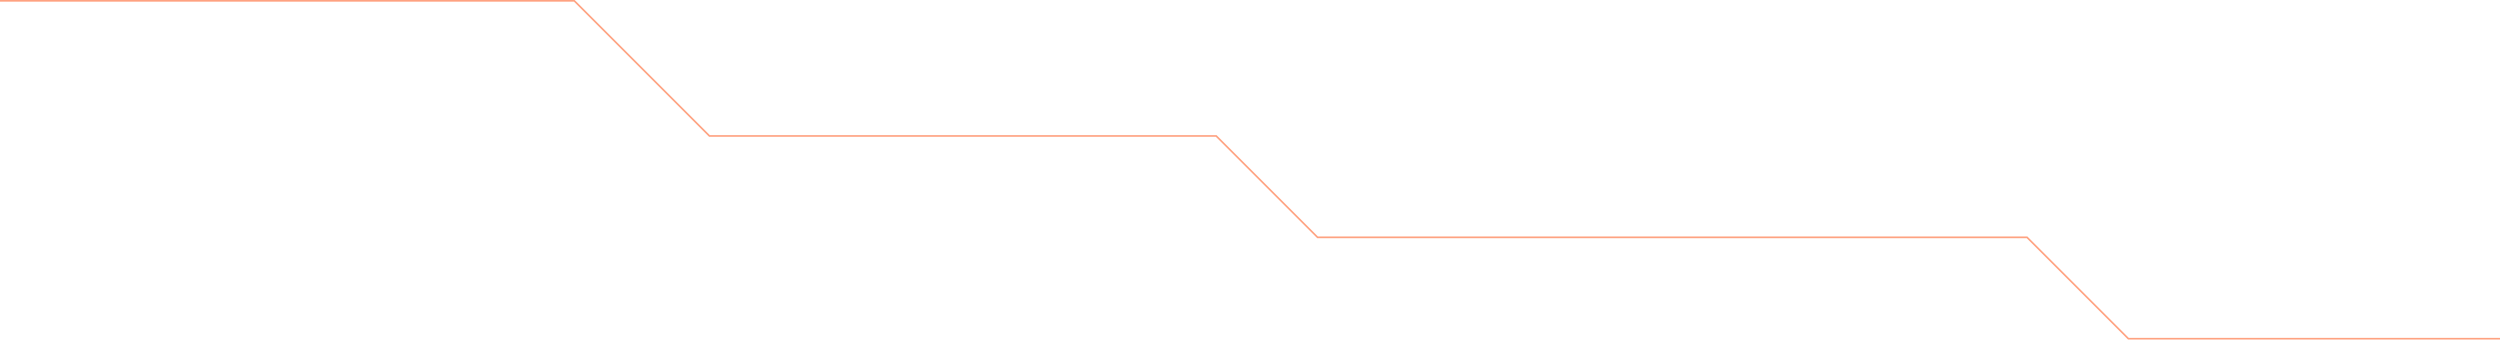
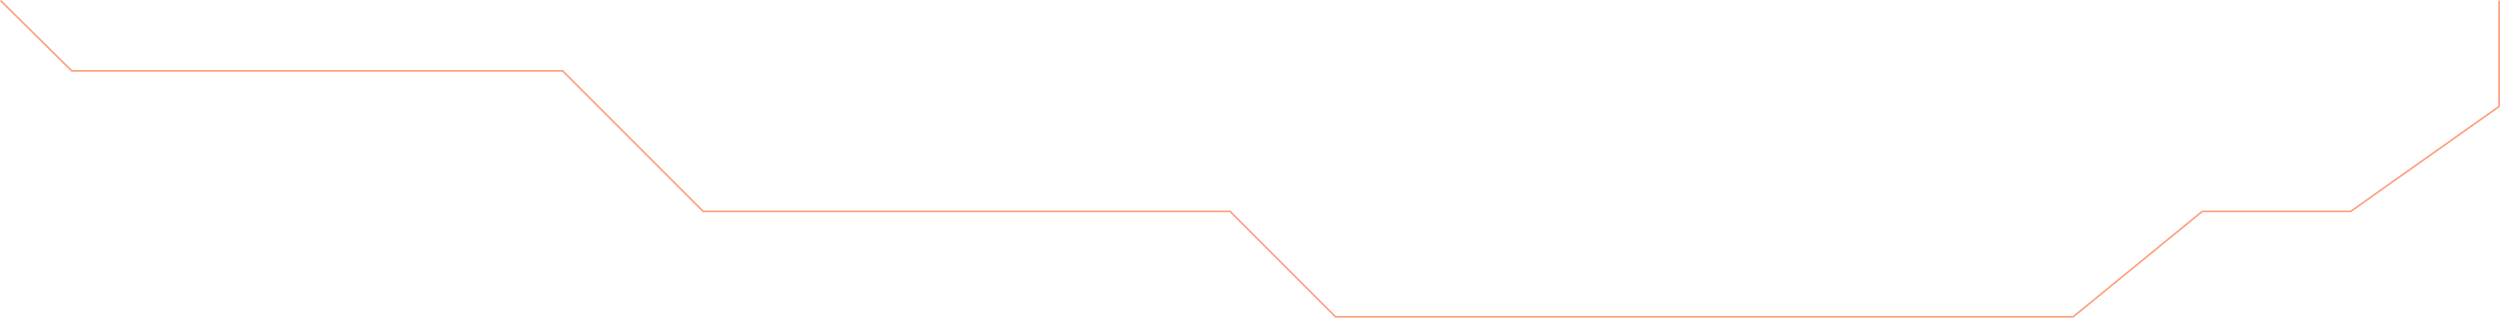
- <svg xmlns="http://www.w3.org/2000/svg" preserveAspectRatio="none" overflow="visible" style="display: block;" width="1480" height="201" viewBox="0 0 1480 201" fill="none">
-   <path id="Trace 1 / base" d="M0 0.5H340L420 80.5H720L780 140.5H1200L1260 200.5H1480" stroke="#FE4704" stroke-opacity="0.5" />
+ <svg xmlns="http://www.w3.org/2000/svg" preserveAspectRatio="none" overflow="visible" style="display: block;" width="1423.35" height="180.856" viewBox="0 0 1423.35 180.856" fill="none">
+   <path id="Trace 1 / base" d="M1422.85 0.356V60.606L1387.85 85.356L1338.35 120.356H1253.85L1180.35 180.356H760.351L700.351 120.356H400.351L320.351 40.356H40.851L0.351 0.356" stroke="#FE4704" stroke-opacity="0.5" />
</svg>
